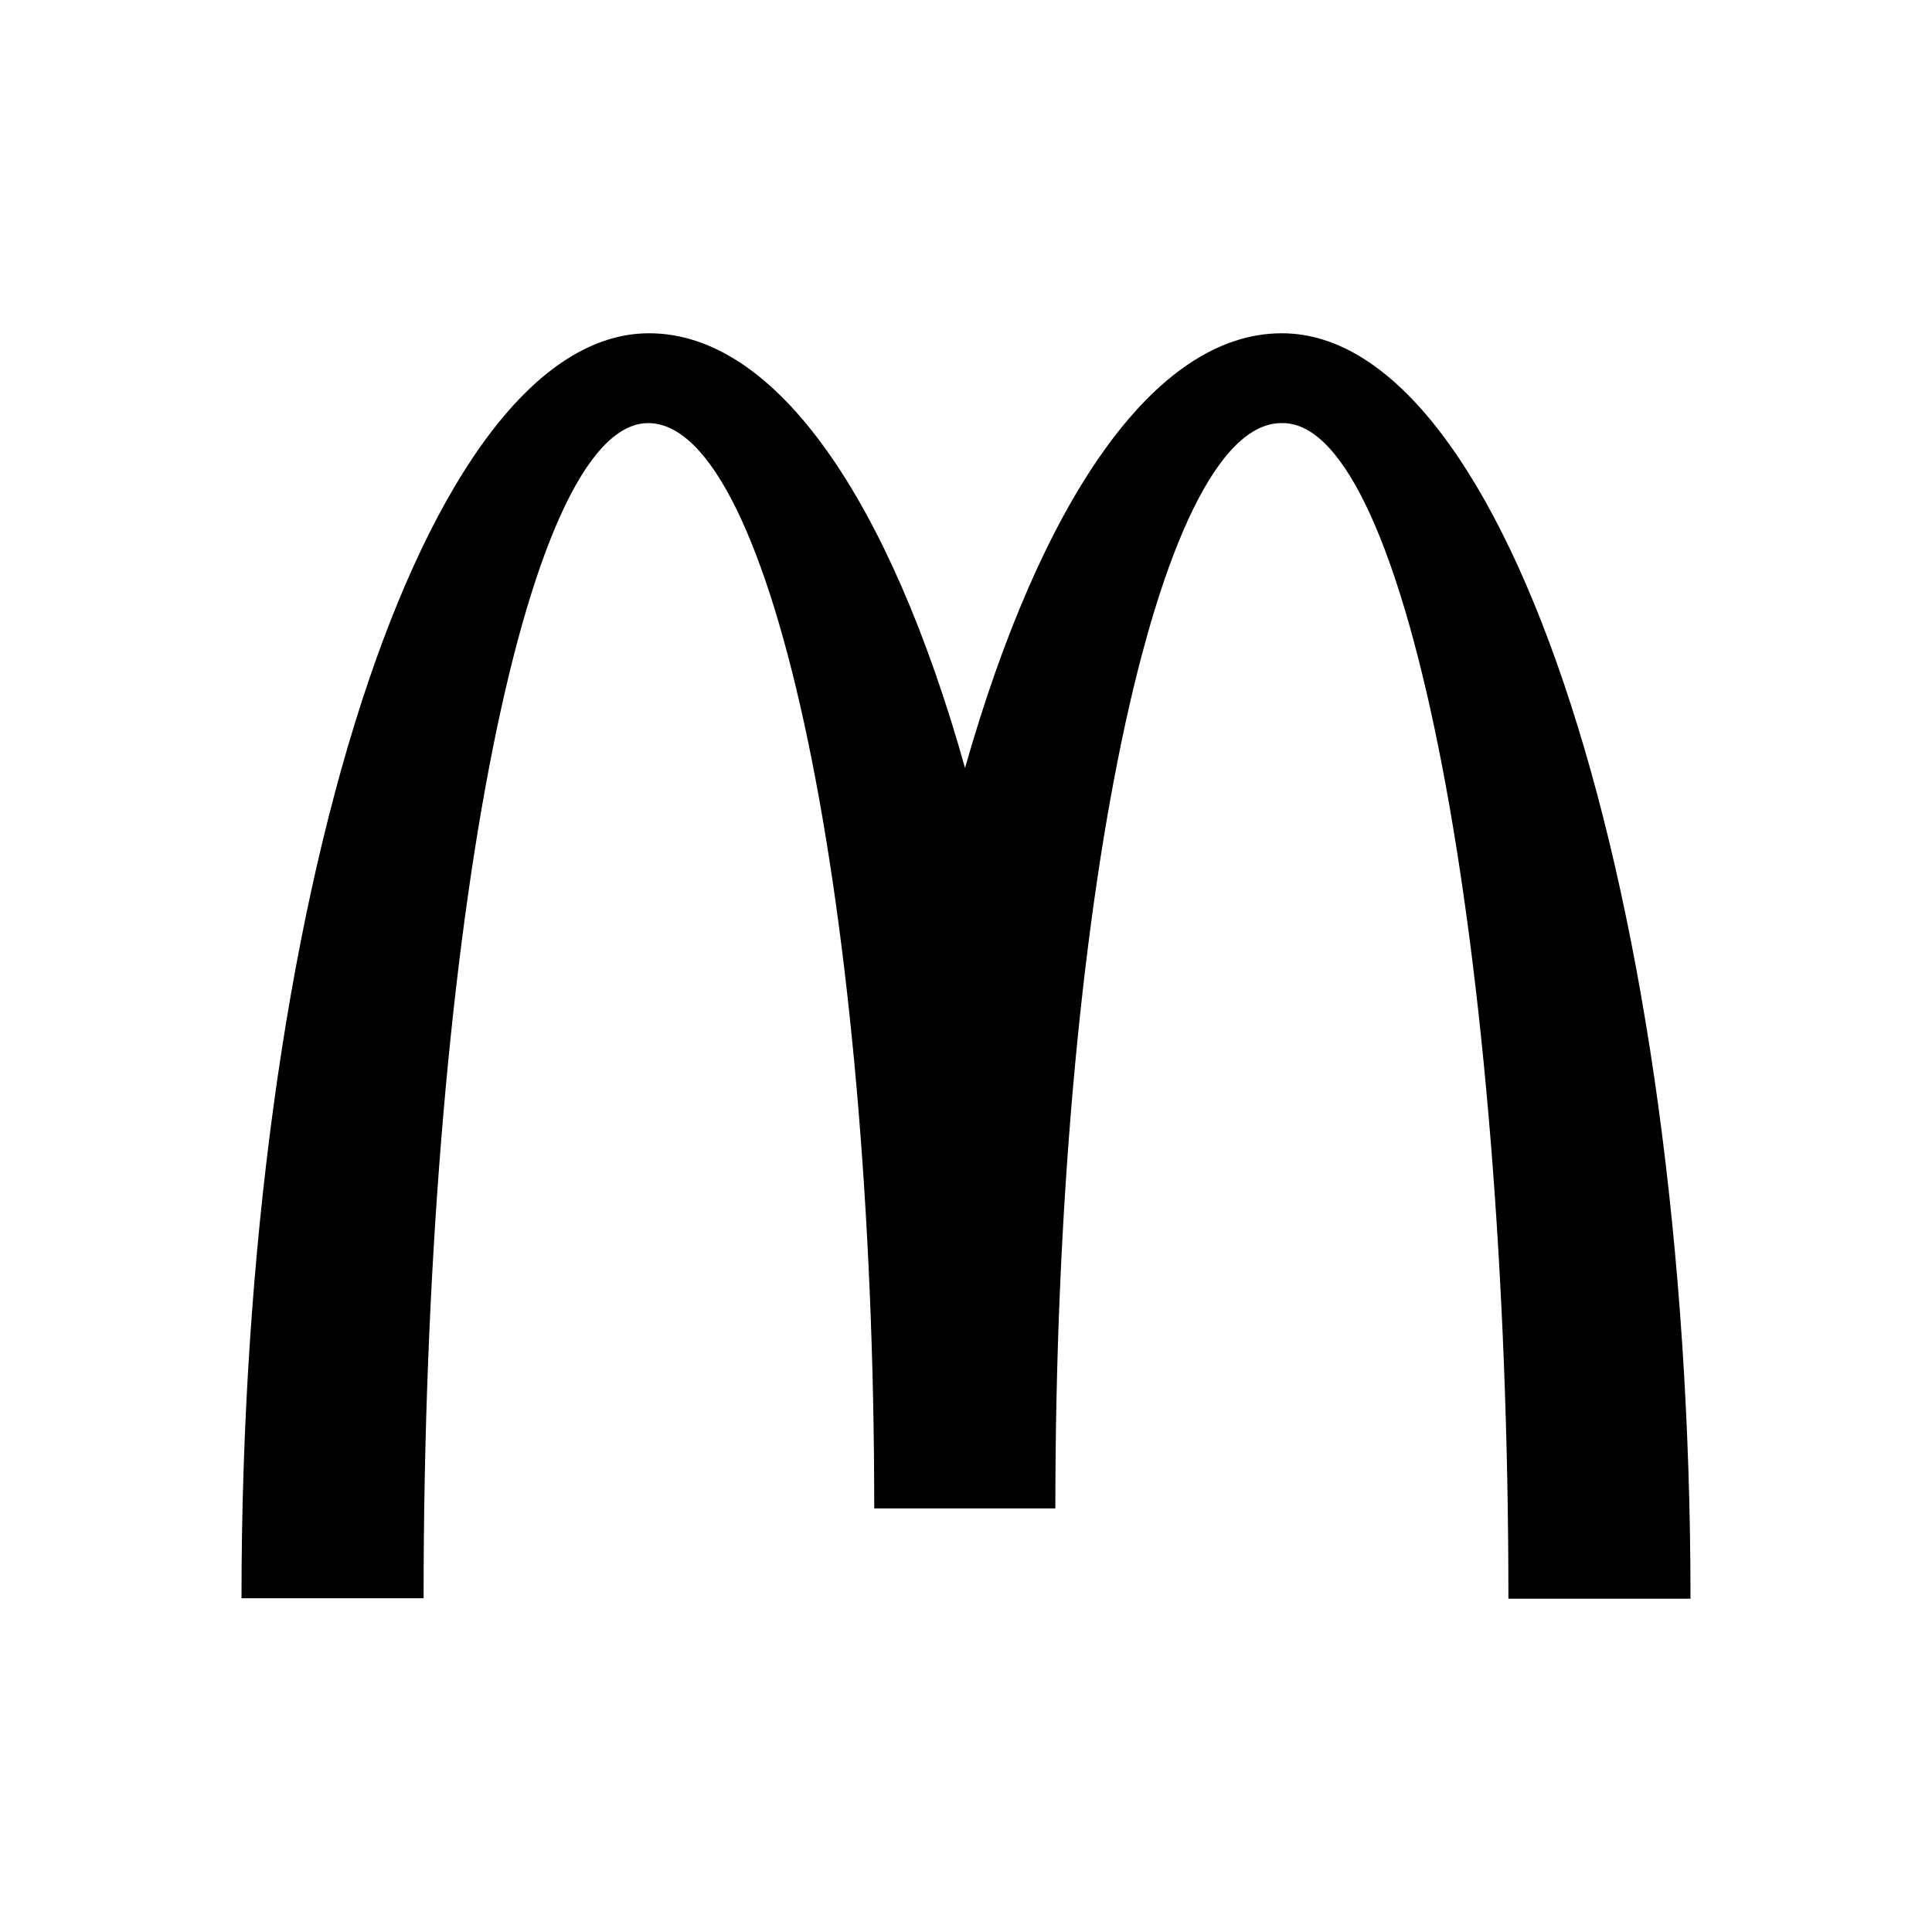
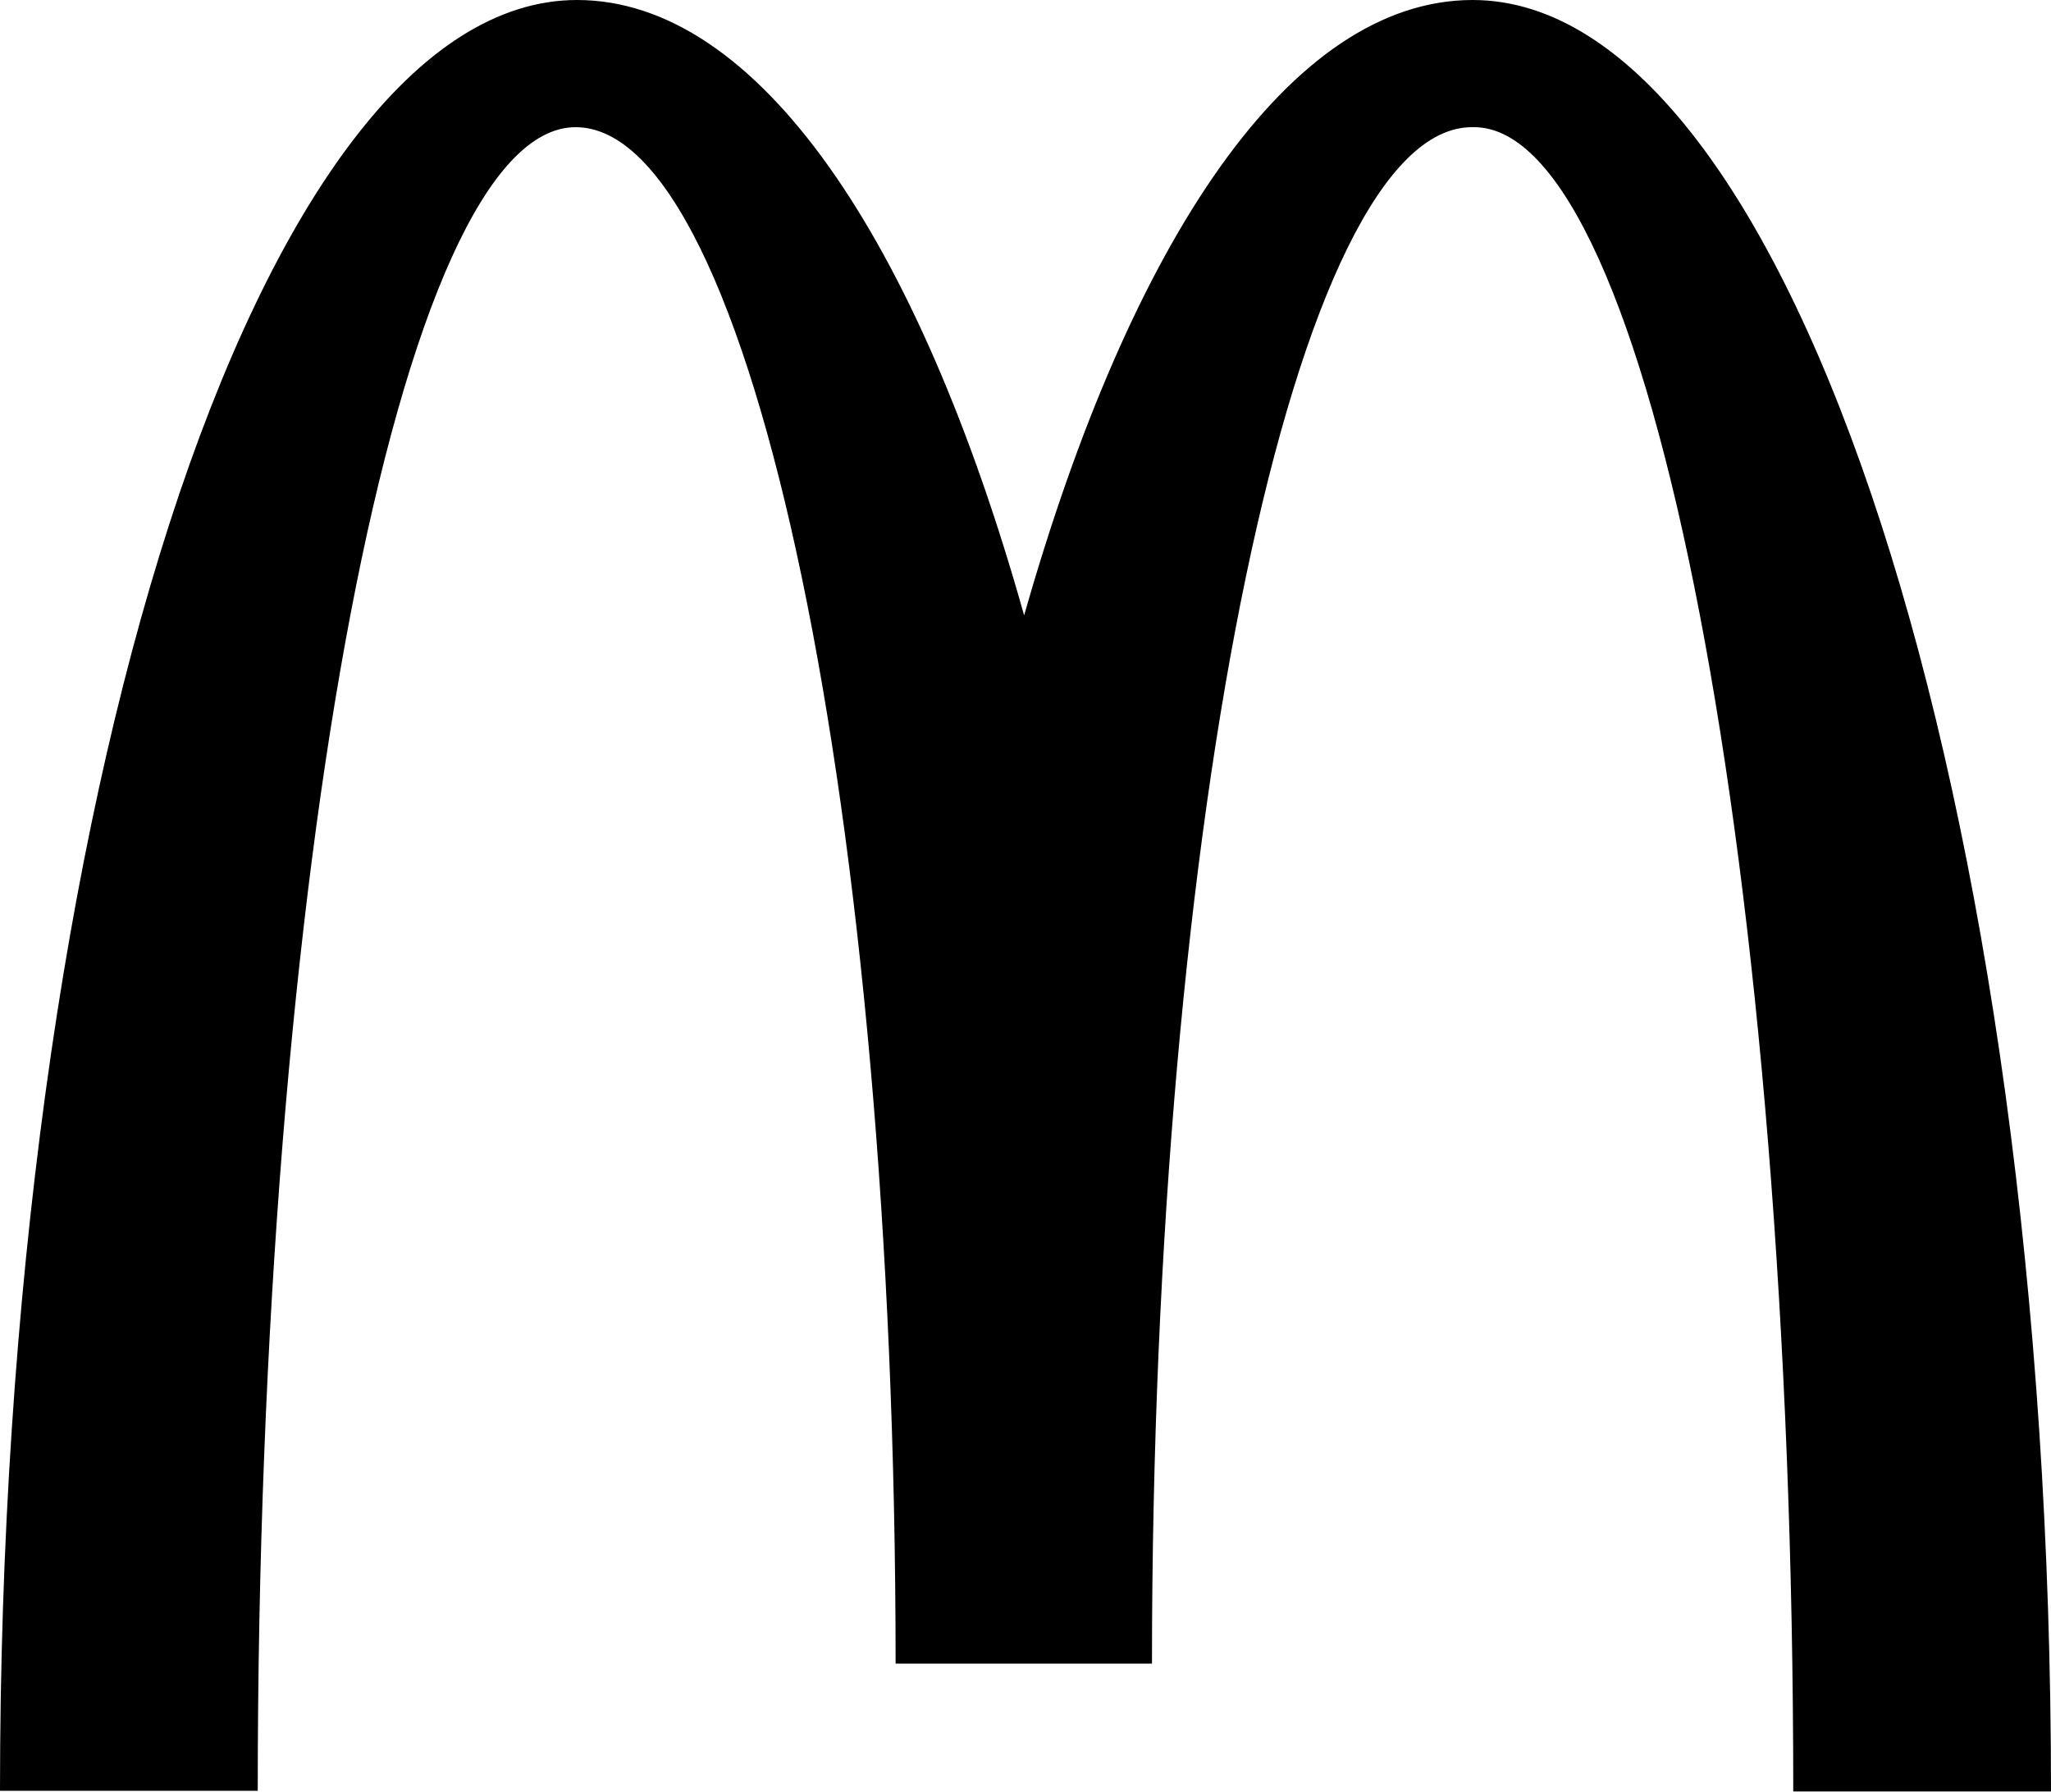
- <svg xmlns="http://www.w3.org/2000/svg" width="200" height="200" viewBox="0 0 200 200" fill="none">
-   <path d="M132.8 43.8C145.7 43.8 156.15 98.25 156.15 165.5H175C175 93.1 156 34.5 132.7 34.5C119.4 34.5 107.7 52.05 99.9 79.5C92.15 51.9 80.4 34.5 67.2 34.5C43.95 34.5 25 93.05 25 165.45H43.85C43.85 98.2 54.2 43.8 67.1 43.8C80 43.8 90.5 94.1 90.5 156.15H109.25C109.25 94.1 119.75 43.8 132.65 43.8" fill="black" />
+ <svg xmlns="http://www.w3.org/2000/svg" width="150" height="131" viewBox="0 0 150 131" fill="none">
+   <path d="M107.8 9.3C120.7 9.3 131.15 63.75 131.15 131H150C150 58.6 131 0 107.7 0C94.4 0 82.7 17.55 74.9 45C67.15 17.4 55.4 0 42.2 0C18.95 0 0 58.55 0 130.95H18.85C18.85 63.7 29.2 9.3 42.1 9.3C55 9.3 65.5 59.6 65.5 121.65H84.25C84.25 59.6 94.75 9.3 107.65 9.3" fill="black" />
</svg>
